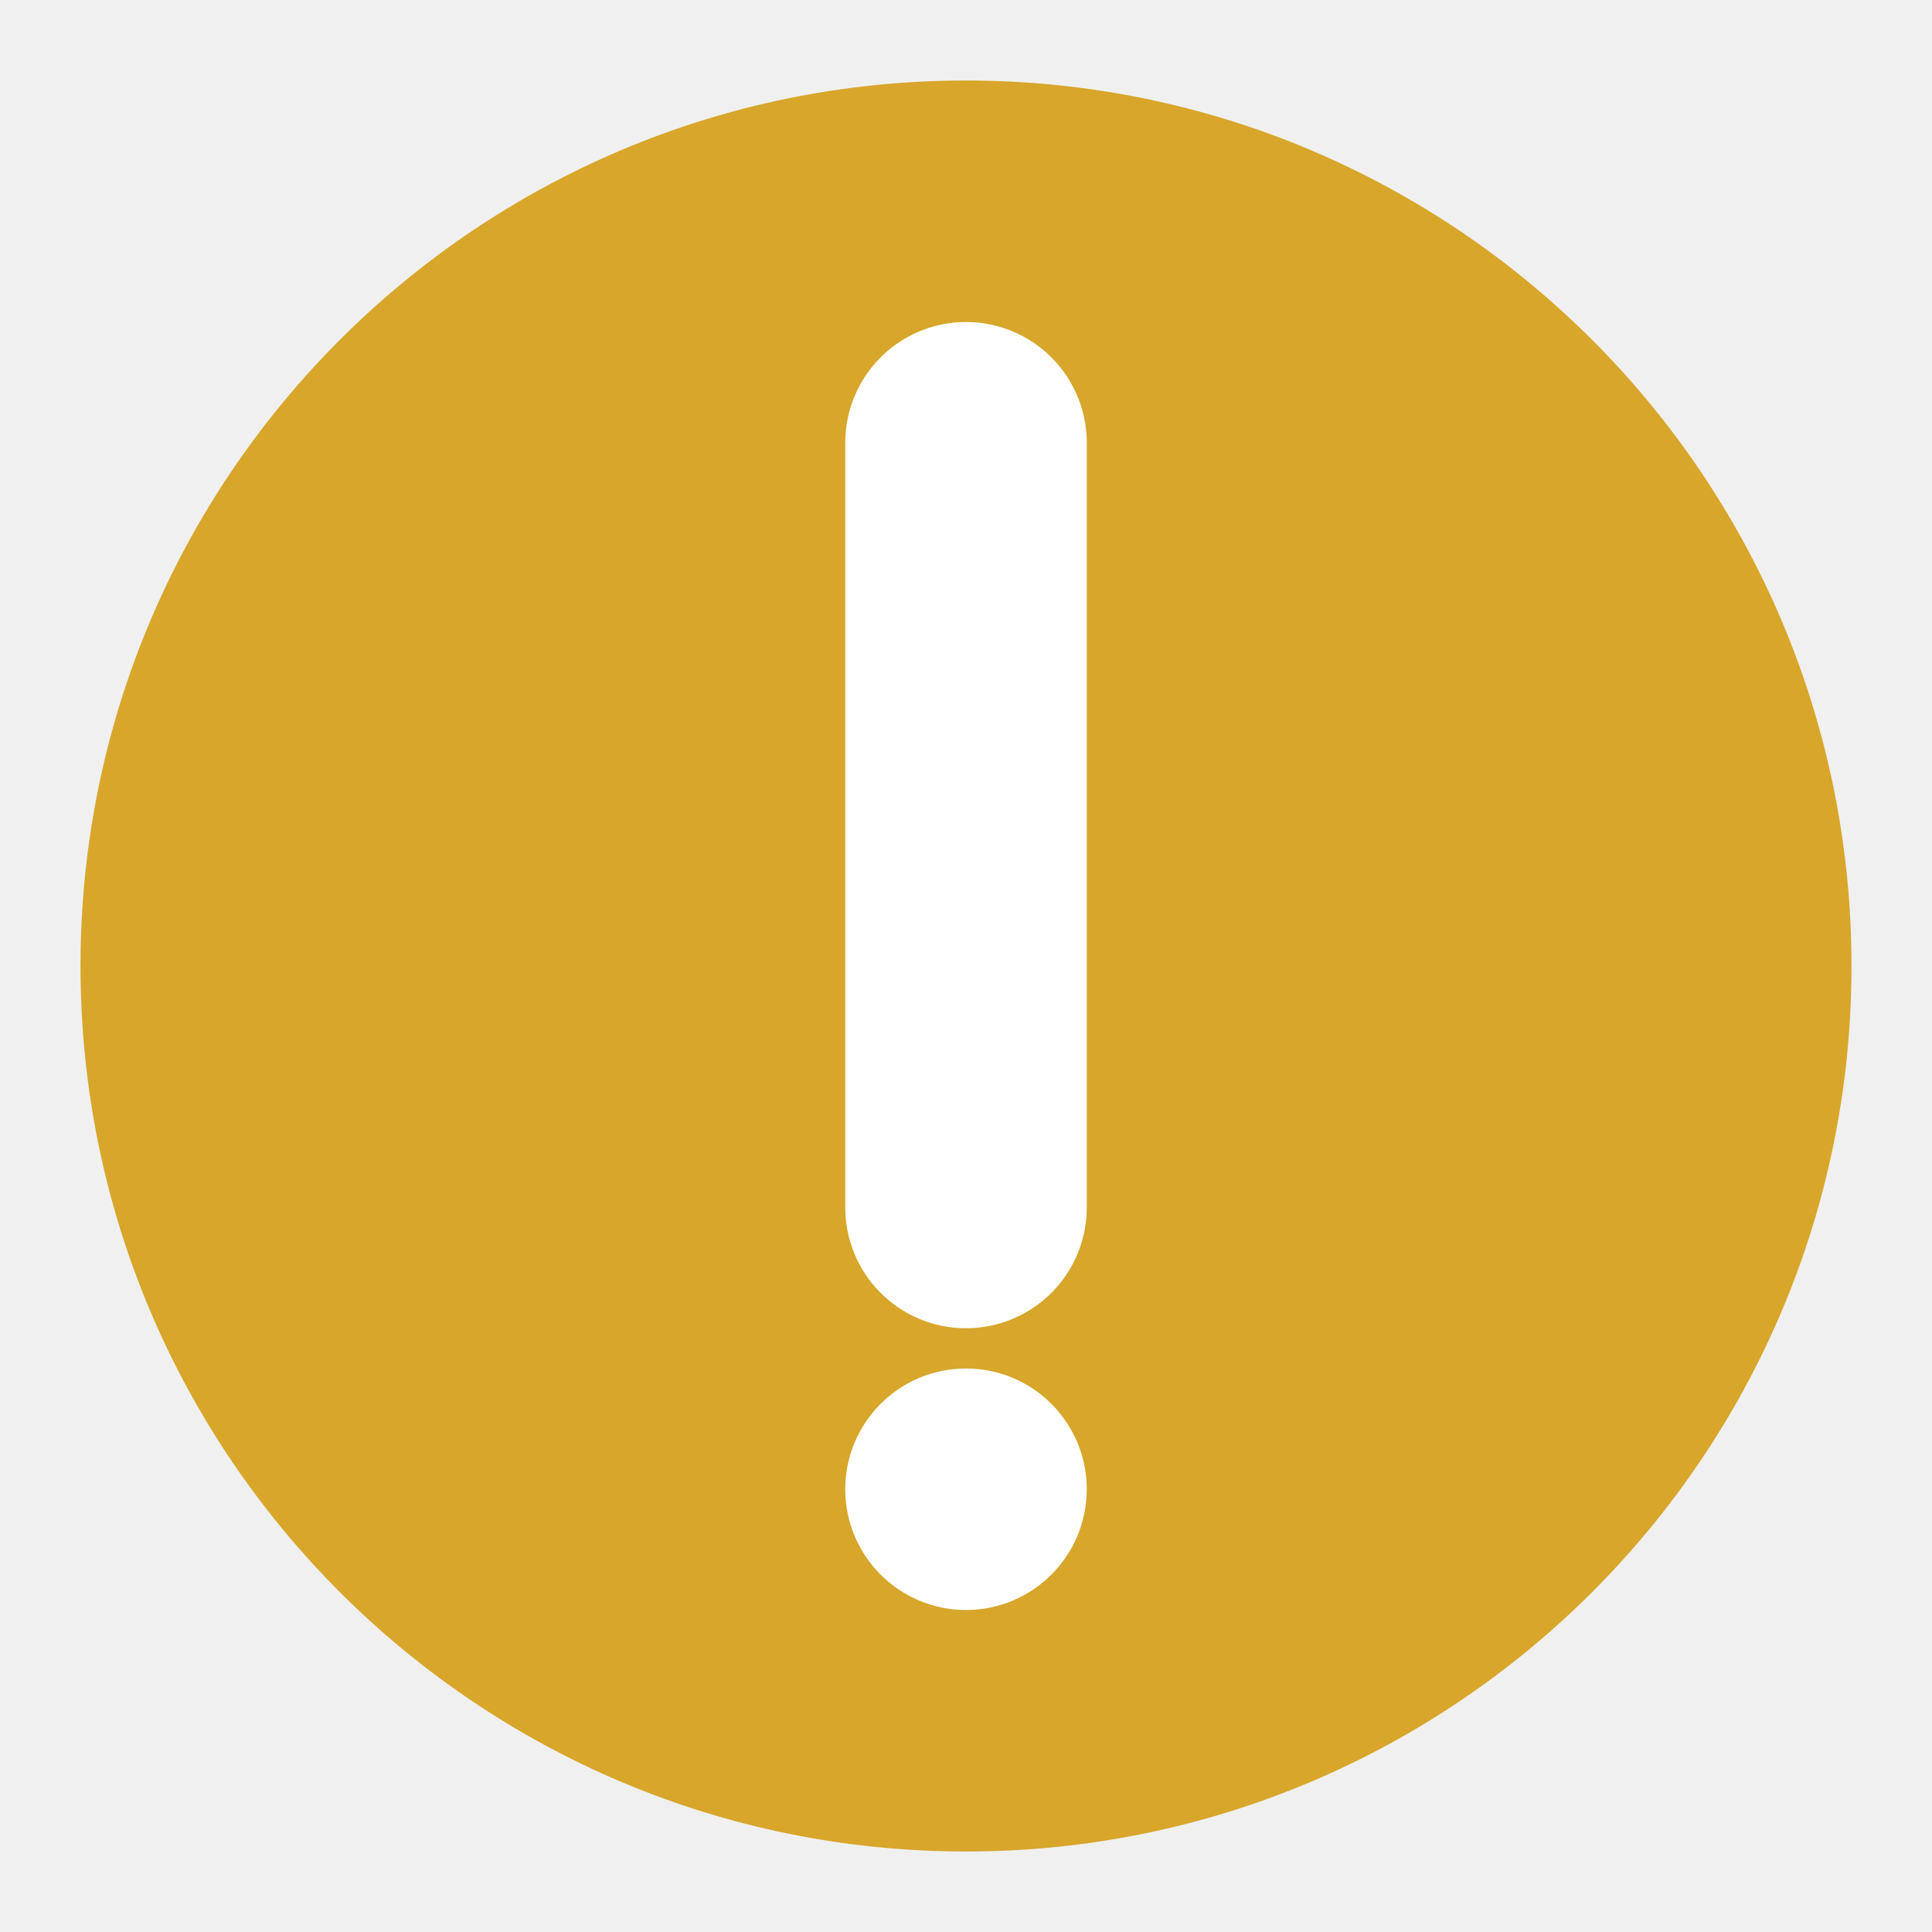
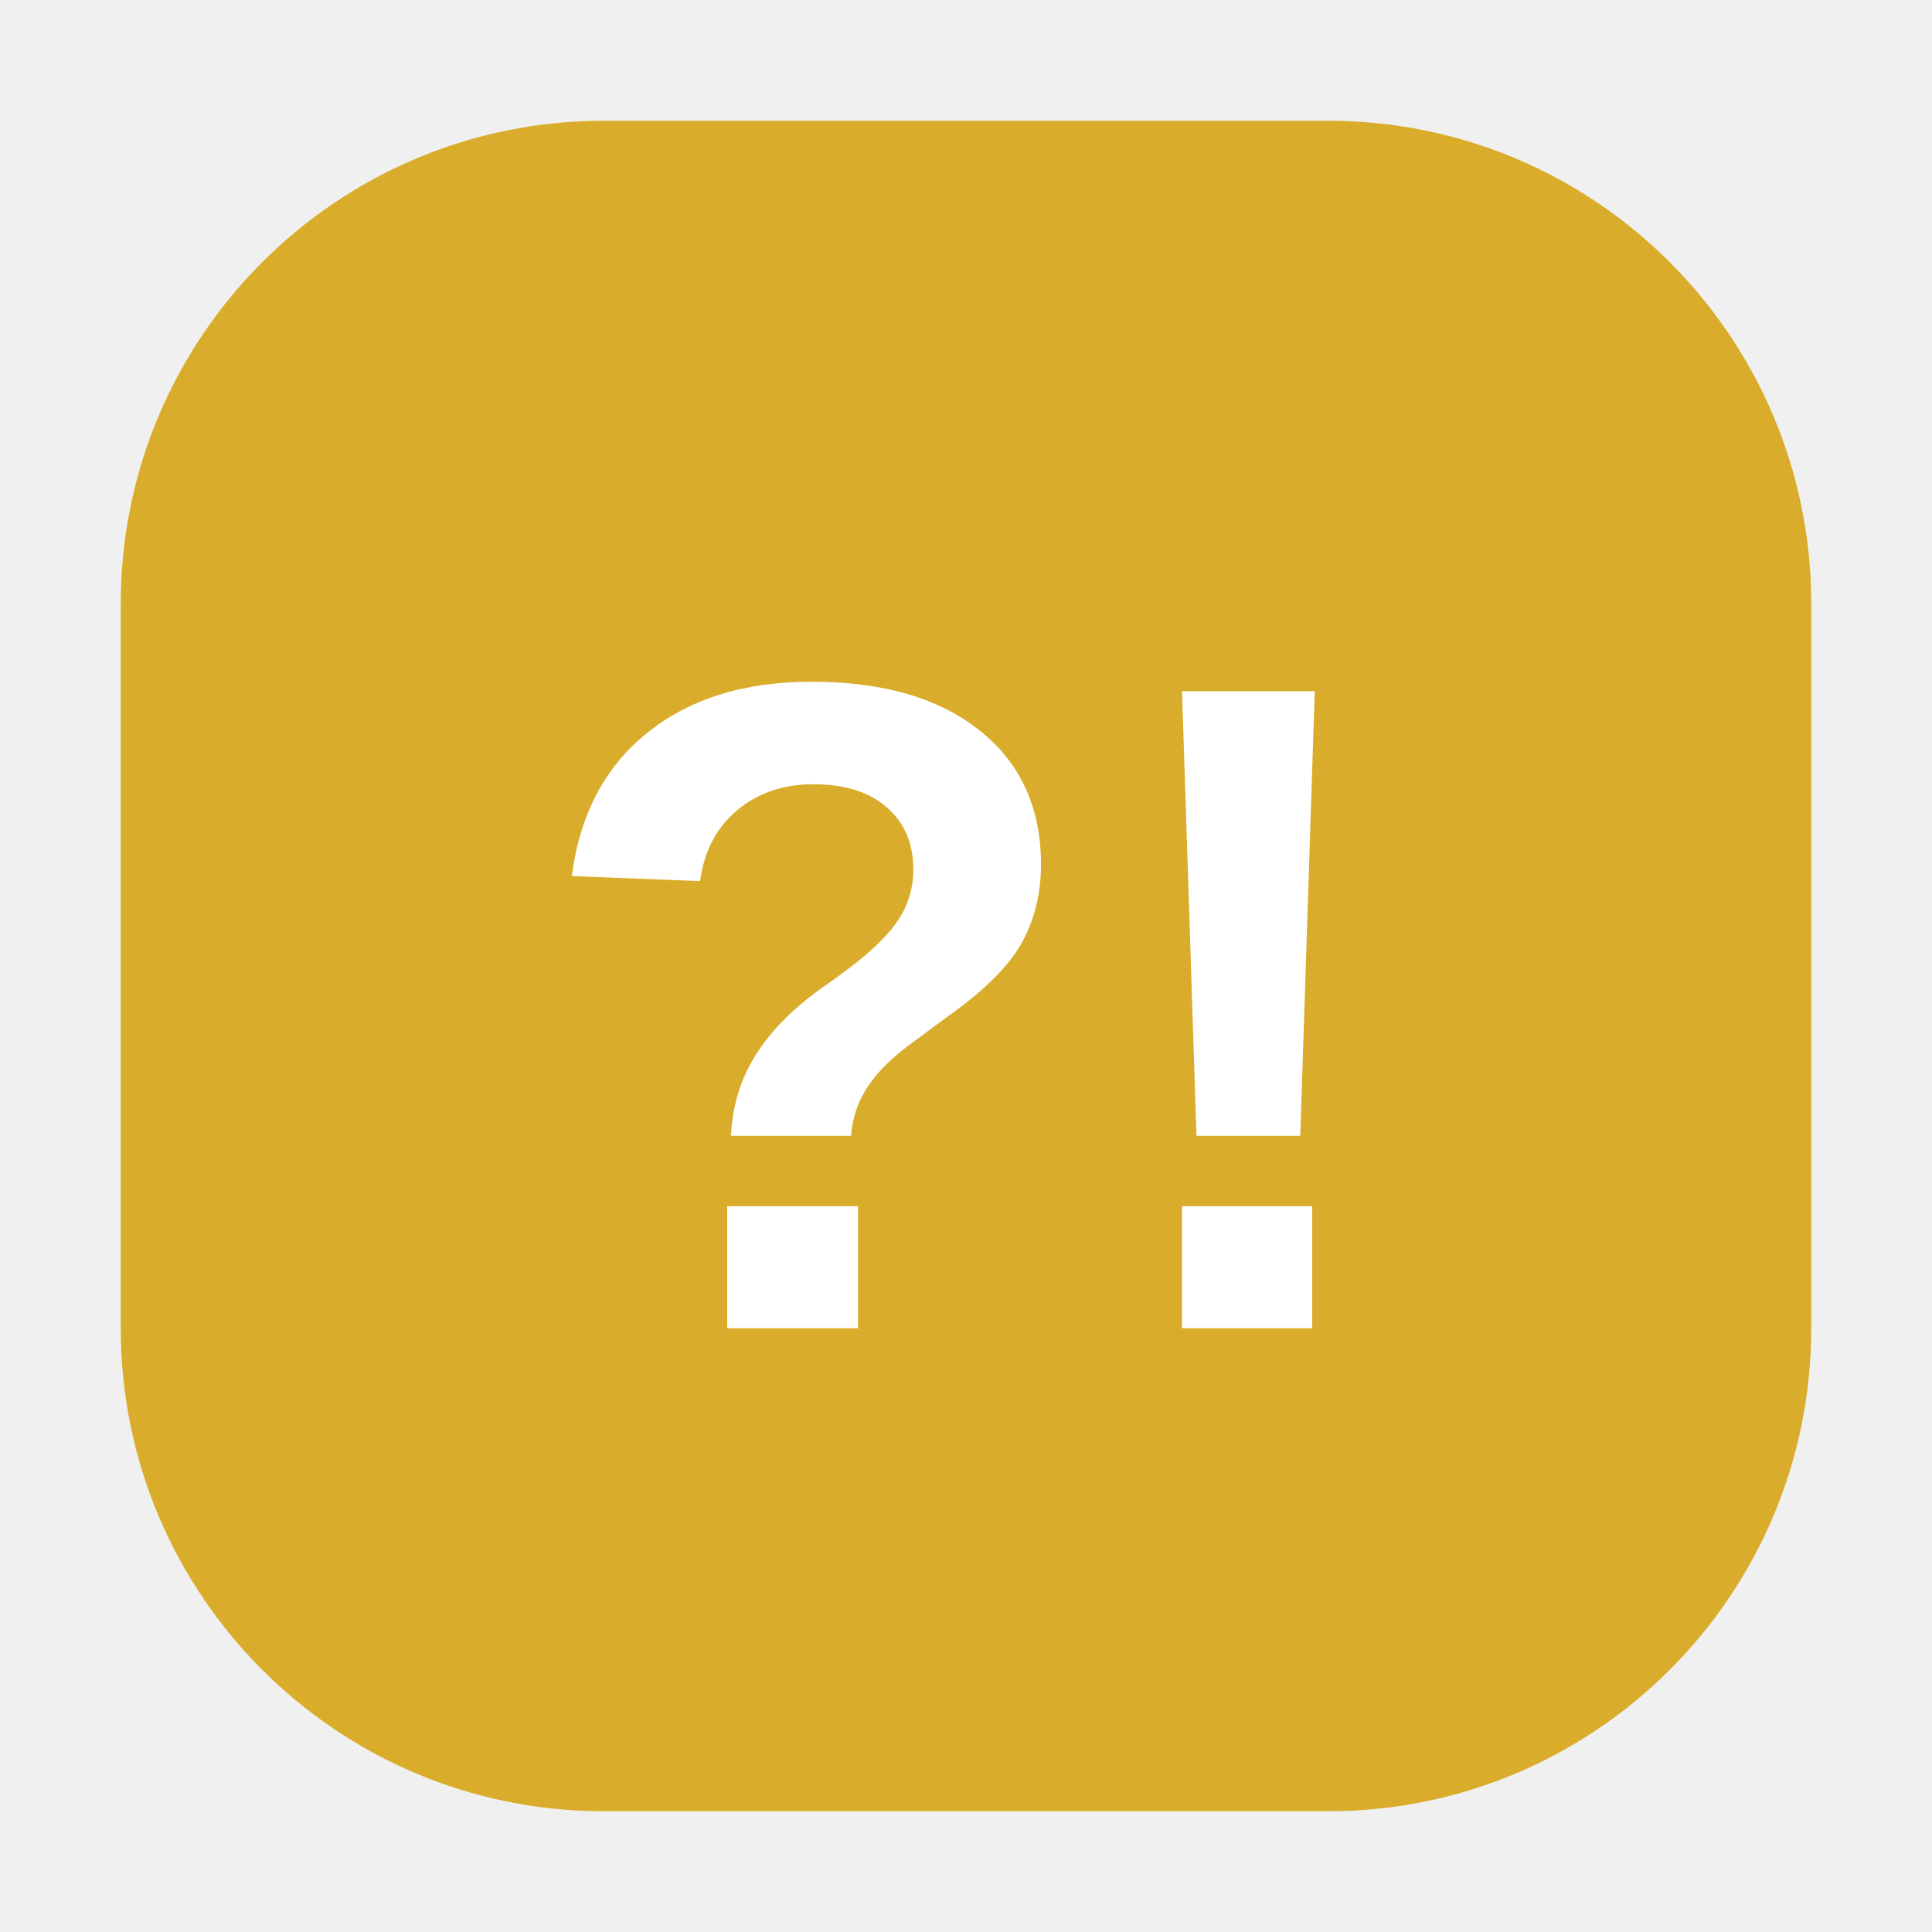
<svg xmlns="http://www.w3.org/2000/svg" viewBox="0 0 48 48">
-   <circle cx="24" cy="24" r="22" fill="#d7a62b" />
-   <path d="M24 11v19" stroke="white" stroke-width="6" stroke-linecap="round" />
-   <circle cx="24" cy="37" r="3" fill="white" />
+   <rect x="3" y="3" width="42" height="42" rx="12" fill="#d9ad2b" />
+   <text x="24" y="33" text-anchor="middle" font-family="Arial,sans-serif" font-size="23" font-weight="800" fill="#fff">?!</text>
</svg>
